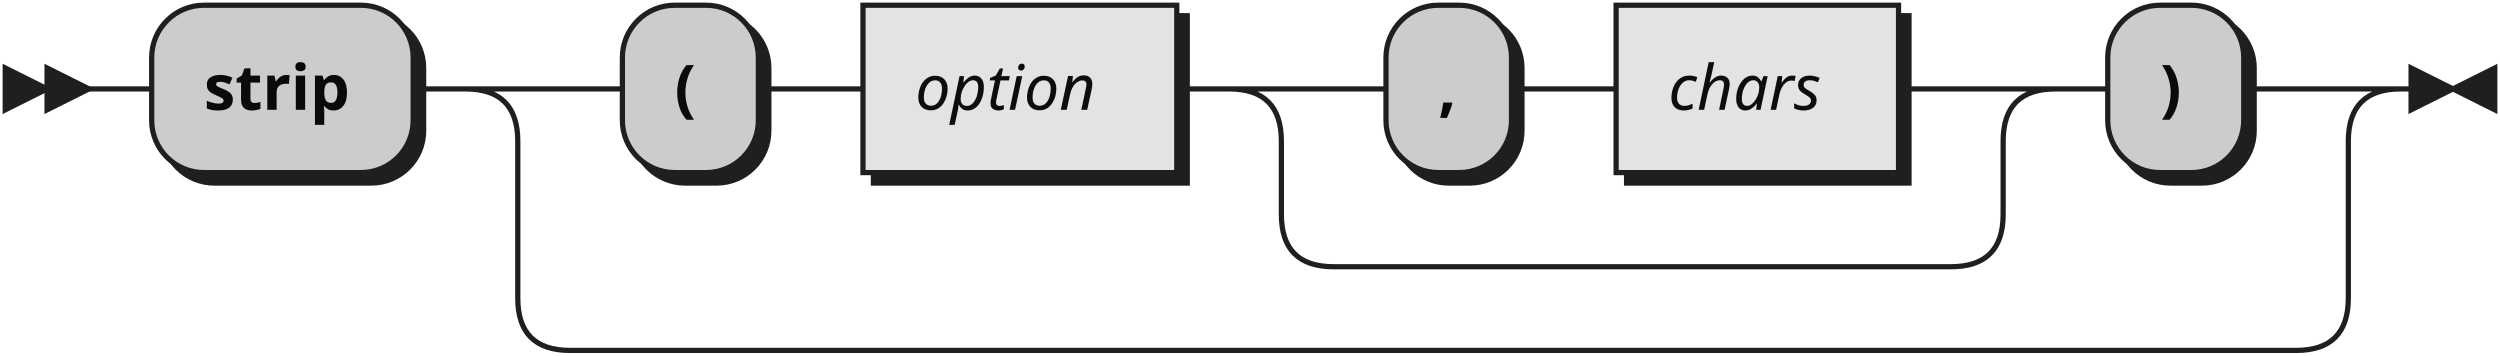
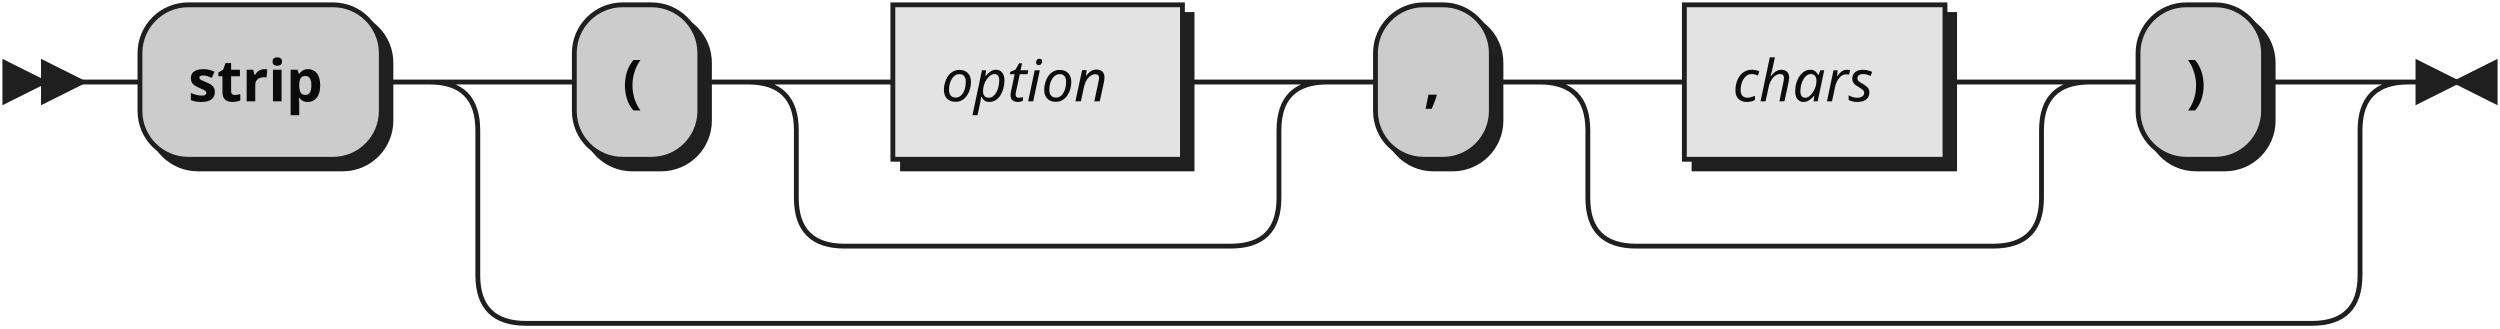
- <svg xmlns="http://www.w3.org/2000/svg" width="478" height="68">
+ <svg xmlns="http://www.w3.org/2000/svg" width="518" height="68">
  <defs>
    <style type="text/css">
               @namespace "http://www.w3.org/2000/svg";
               .line                 {fill: none; stroke: #1F1F1F;}
               .bold-line            {stroke: #0A0A0A; shape-rendering: crispEdges; stroke-width:
               2; }
               .thin-line            {stroke: #0F0F0F; shape-rendering: crispEdges}
               .filled               {fill: #1F1F1F; stroke: none;}
               text.terminal         {font-family: Verdana, Sans-serif;
               font-size: 12px;
               fill: #0A0A0A;
               font-weight: bold;
               }
               text.nonterminal      {font-family: Verdana, Sans-serif; font-style: italic;
               font-size: 12px;
               fill: #0D0D0D;
               }
               text.regexp           {font-family: Verdana, Sans-serif;
               font-size: 12px;
               fill: #0F0F0F;
               }
               rect, circle, polygon {fill: #1F1F1F; stroke: #1F1F1F;}
               rect.terminal         {fill: #CCCCCC; stroke: #1F1F1F;}
               rect.nonterminal      {fill: #E3E3E3; stroke: #1F1F1F;}
               rect.text             {fill: none; stroke: none;}    
               polygon.regexp        {fill: #EFEFEF; stroke: #1F1F1F;}
               
            </style>
  </defs>
  <polygon points="9 17 1 13 1 21" />
  <polygon points="17 17 9 13 9 21" />
  <rect x="31" y="3" width="50" height="32" rx="10" />
  <rect x="29" y="1" width="50" height="32" class="terminal" rx="10" />
  <text class="terminal" x="39" y="21">strip</text>
  <rect x="121" y="3" width="26" height="32" rx="10" />
  <rect x="119" y="1" width="26" height="32" class="terminal" rx="10" />
  <text class="terminal" x="129" y="21">(</text>
-   <rect x="167" y="3" width="60" height="32" />
-   <rect x="165" y="1" width="60" height="32" class="nonterminal" />
-   <text class="nonterminal" x="175" y="21">option</text>
-   <rect x="267" y="3" width="24" height="32" rx="10" />
-   <rect x="265" y="1" width="24" height="32" class="terminal" rx="10" />
-   <text class="terminal" x="275" y="21">,</text>
-   <rect x="311" y="3" width="54" height="32" />
-   <rect x="309" y="1" width="54" height="32" class="nonterminal" />
-   <text class="nonterminal" x="319" y="21">chars</text>
-   <rect x="405" y="3" width="26" height="32" rx="10" />
-   <rect x="403" y="1" width="26" height="32" class="terminal" rx="10" />
-   <text class="terminal" x="413" y="21">)</text>
-   <path class="line" d="m17 17 h2 m0 0 h10 m50 0 h10 m20 0 h10 m26 0 h10 m0 0 h10 m60 0 h10 m20 0 h10 m24 0 h10 m0 0 h10 m54 0 h10 m-138 0 h20 m118 0 h20 m-158 0 q10 0 10 10 m138 0 q0 -10 10 -10 m-148 10 v14 m138 0 v-14 m-138 14 q0 10 10 10 m118 0 q10 0 10 -10 m-128 10 h10 m0 0 h108 m20 -34 h10 m26 0 h10 m-350 0 h20 m330 0 h20 m-370 0 q10 0 10 10 m350 0 q0 -10 10 -10 m-360 10 v30 m350 0 v-30 m-350 30 q0 10 10 10 m330 0 q10 0 10 -10 m-340 10 h10 m0 0 h320 m23 -50 h-3" />
-   <polygon points="469 17 477 13 477 21" />
-   <polygon points="469 17 461 13 461 21" />
+   <rect x="187" y="3" width="60" height="32" />
+   <rect x="185" y="1" width="60" height="32" class="nonterminal" />
+   <text class="nonterminal" x="195" y="21">option</text>
+   <rect x="287" y="3" width="24" height="32" rx="10" />
+   <rect x="285" y="1" width="24" height="32" class="terminal" rx="10" />
+   <text class="terminal" x="295" y="21">,</text>
+   <rect x="351" y="3" width="54" height="32" />
+   <rect x="349" y="1" width="54" height="32" class="nonterminal" />
+   <text class="nonterminal" x="359" y="21">chars</text>
+   <rect x="445" y="3" width="26" height="32" rx="10" />
+   <rect x="443" y="1" width="26" height="32" class="terminal" rx="10" />
+   <text class="terminal" x="453" y="21">)</text>
+   <path class="line" d="m17 17 h2 m0 0 h10 m50 0 h10 m20 0 h10 m26 0 h10 m20 0 h10 m60 0 h10 m-100 0 h20 m80 0 h20 m-120 0 q10 0 10 10 m100 0 q0 -10 10 -10 m-110 10 v14 m100 0 v-14 m-100 14 q0 10 10 10 m80 0 q10 0 10 -10 m-90 10 h10 m0 0 h70 m20 -34 h10 m24 0 h10 m20 0 h10 m54 0 h10 m-94 0 h20 m74 0 h20 m-114 0 q10 0 10 10 m94 0 q0 -10 10 -10 m-104 10 v14 m94 0 v-14 m-94 14 q0 10 10 10 m74 0 q10 0 10 -10 m-84 10 h10 m0 0 h64 m20 -34 h10 m26 0 h10 m-390 0 h20 m370 0 h20 m-410 0 q10 0 10 10 m390 0 q0 -10 10 -10 m-400 10 v30 m390 0 v-30 m-390 30 q0 10 10 10 m370 0 q10 0 10 -10 m-380 10 h10 m0 0 h360 m23 -50 h-3" />
+   <polygon points="509 17 517 13 517 21" />
+   <polygon points="509 17 501 13 501 21" />
</svg>
